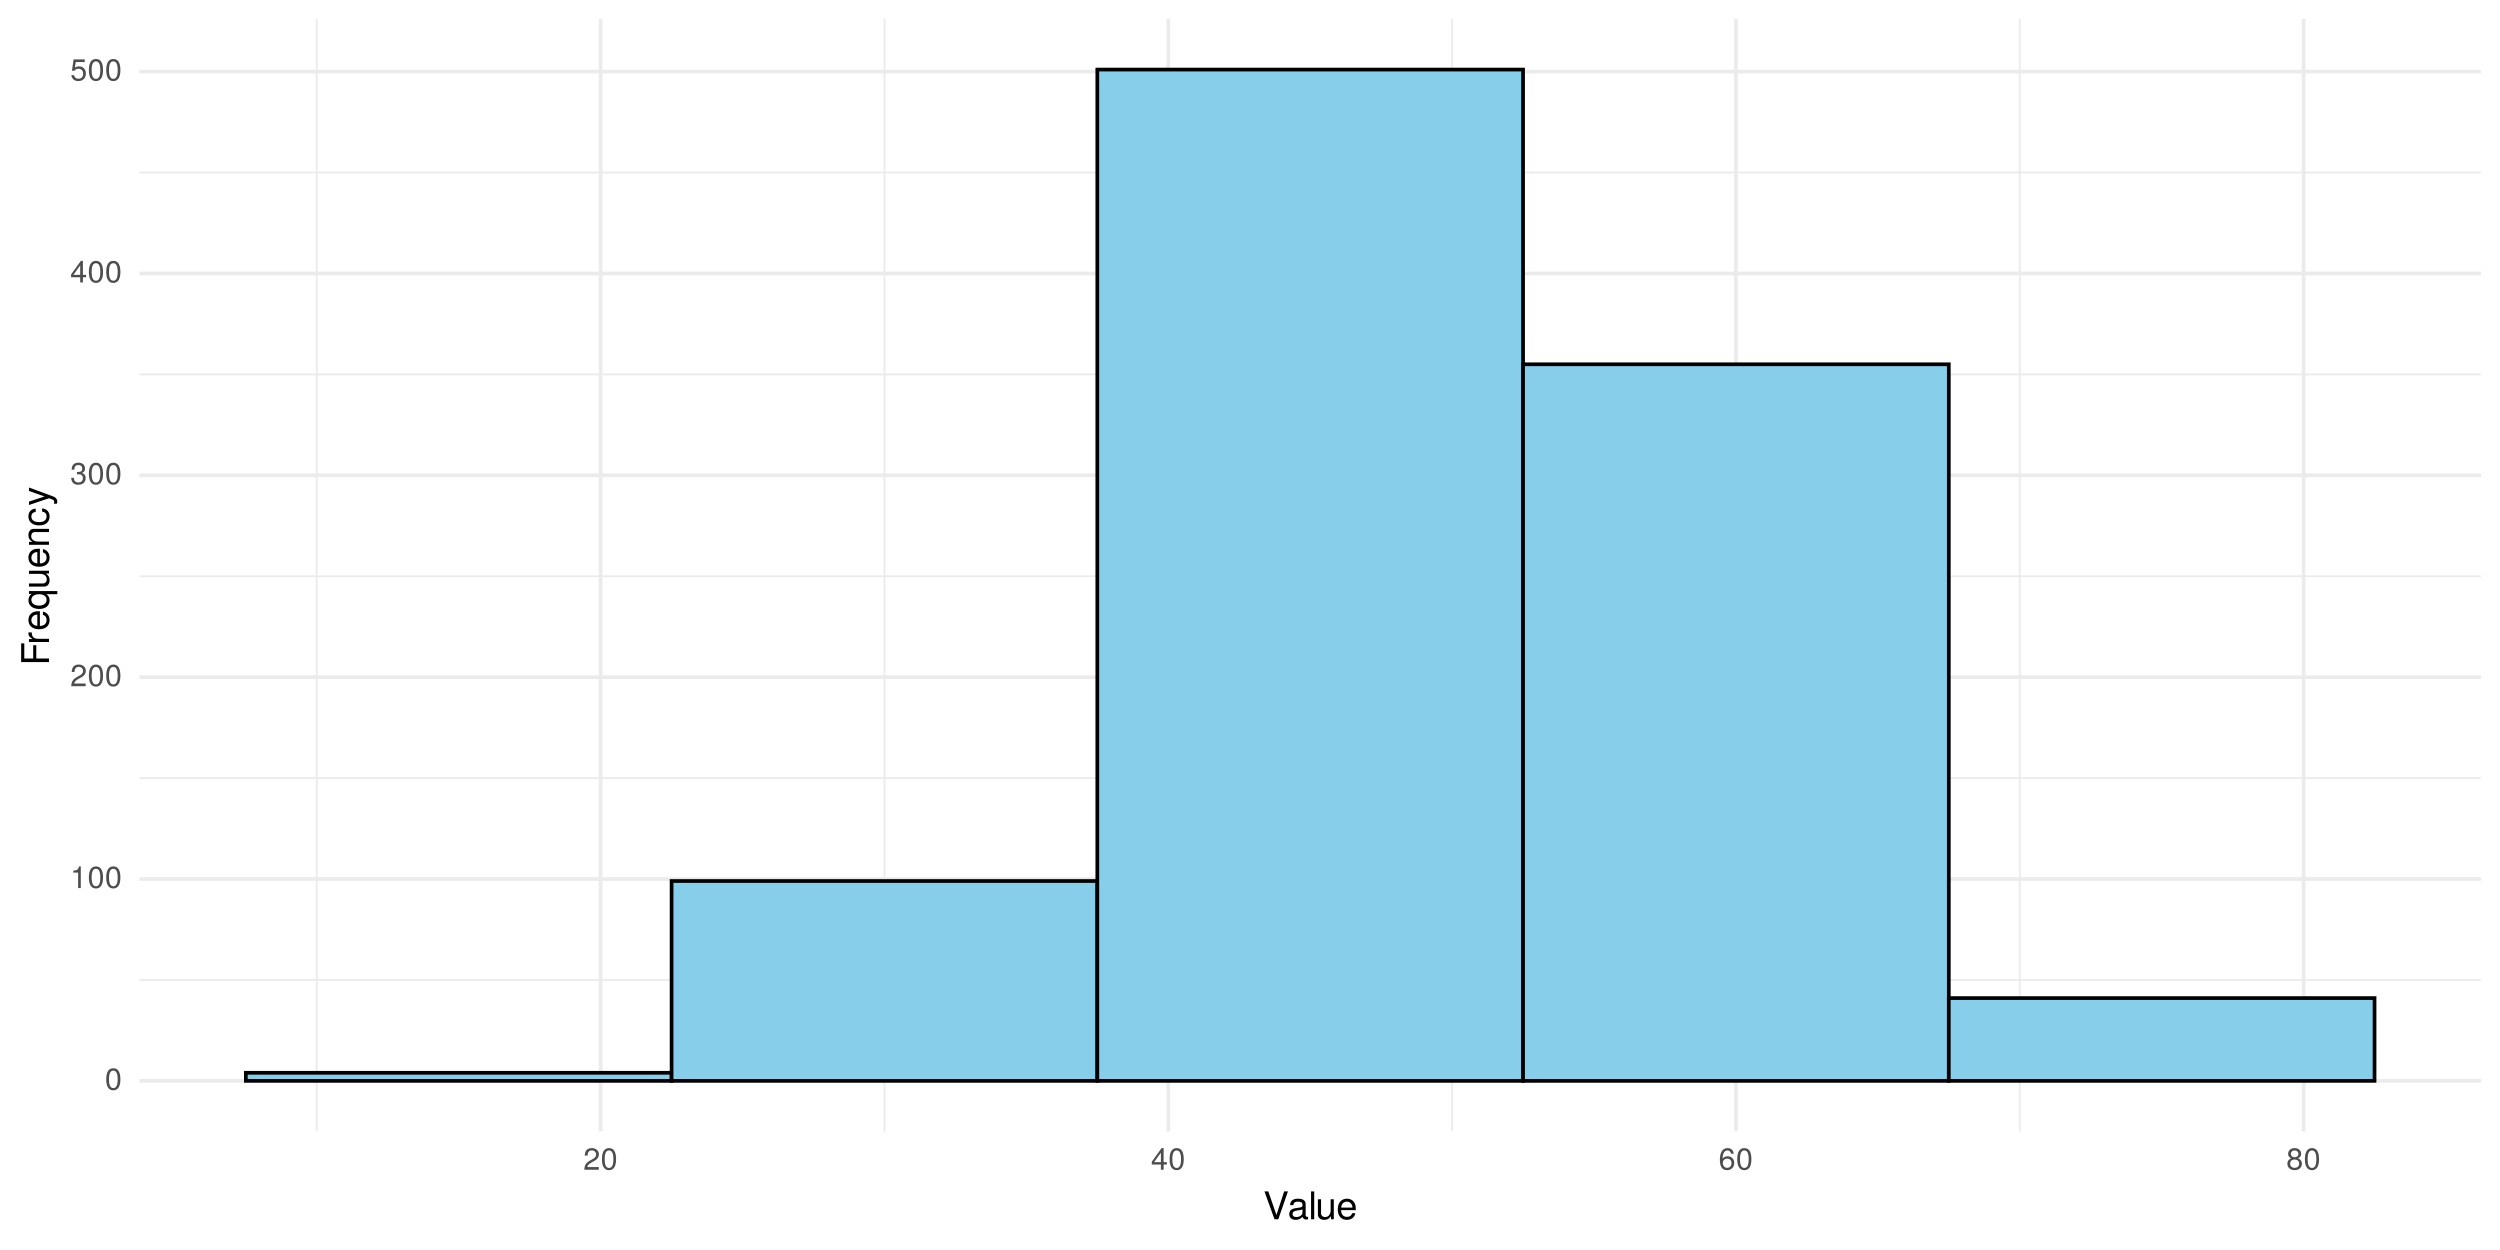
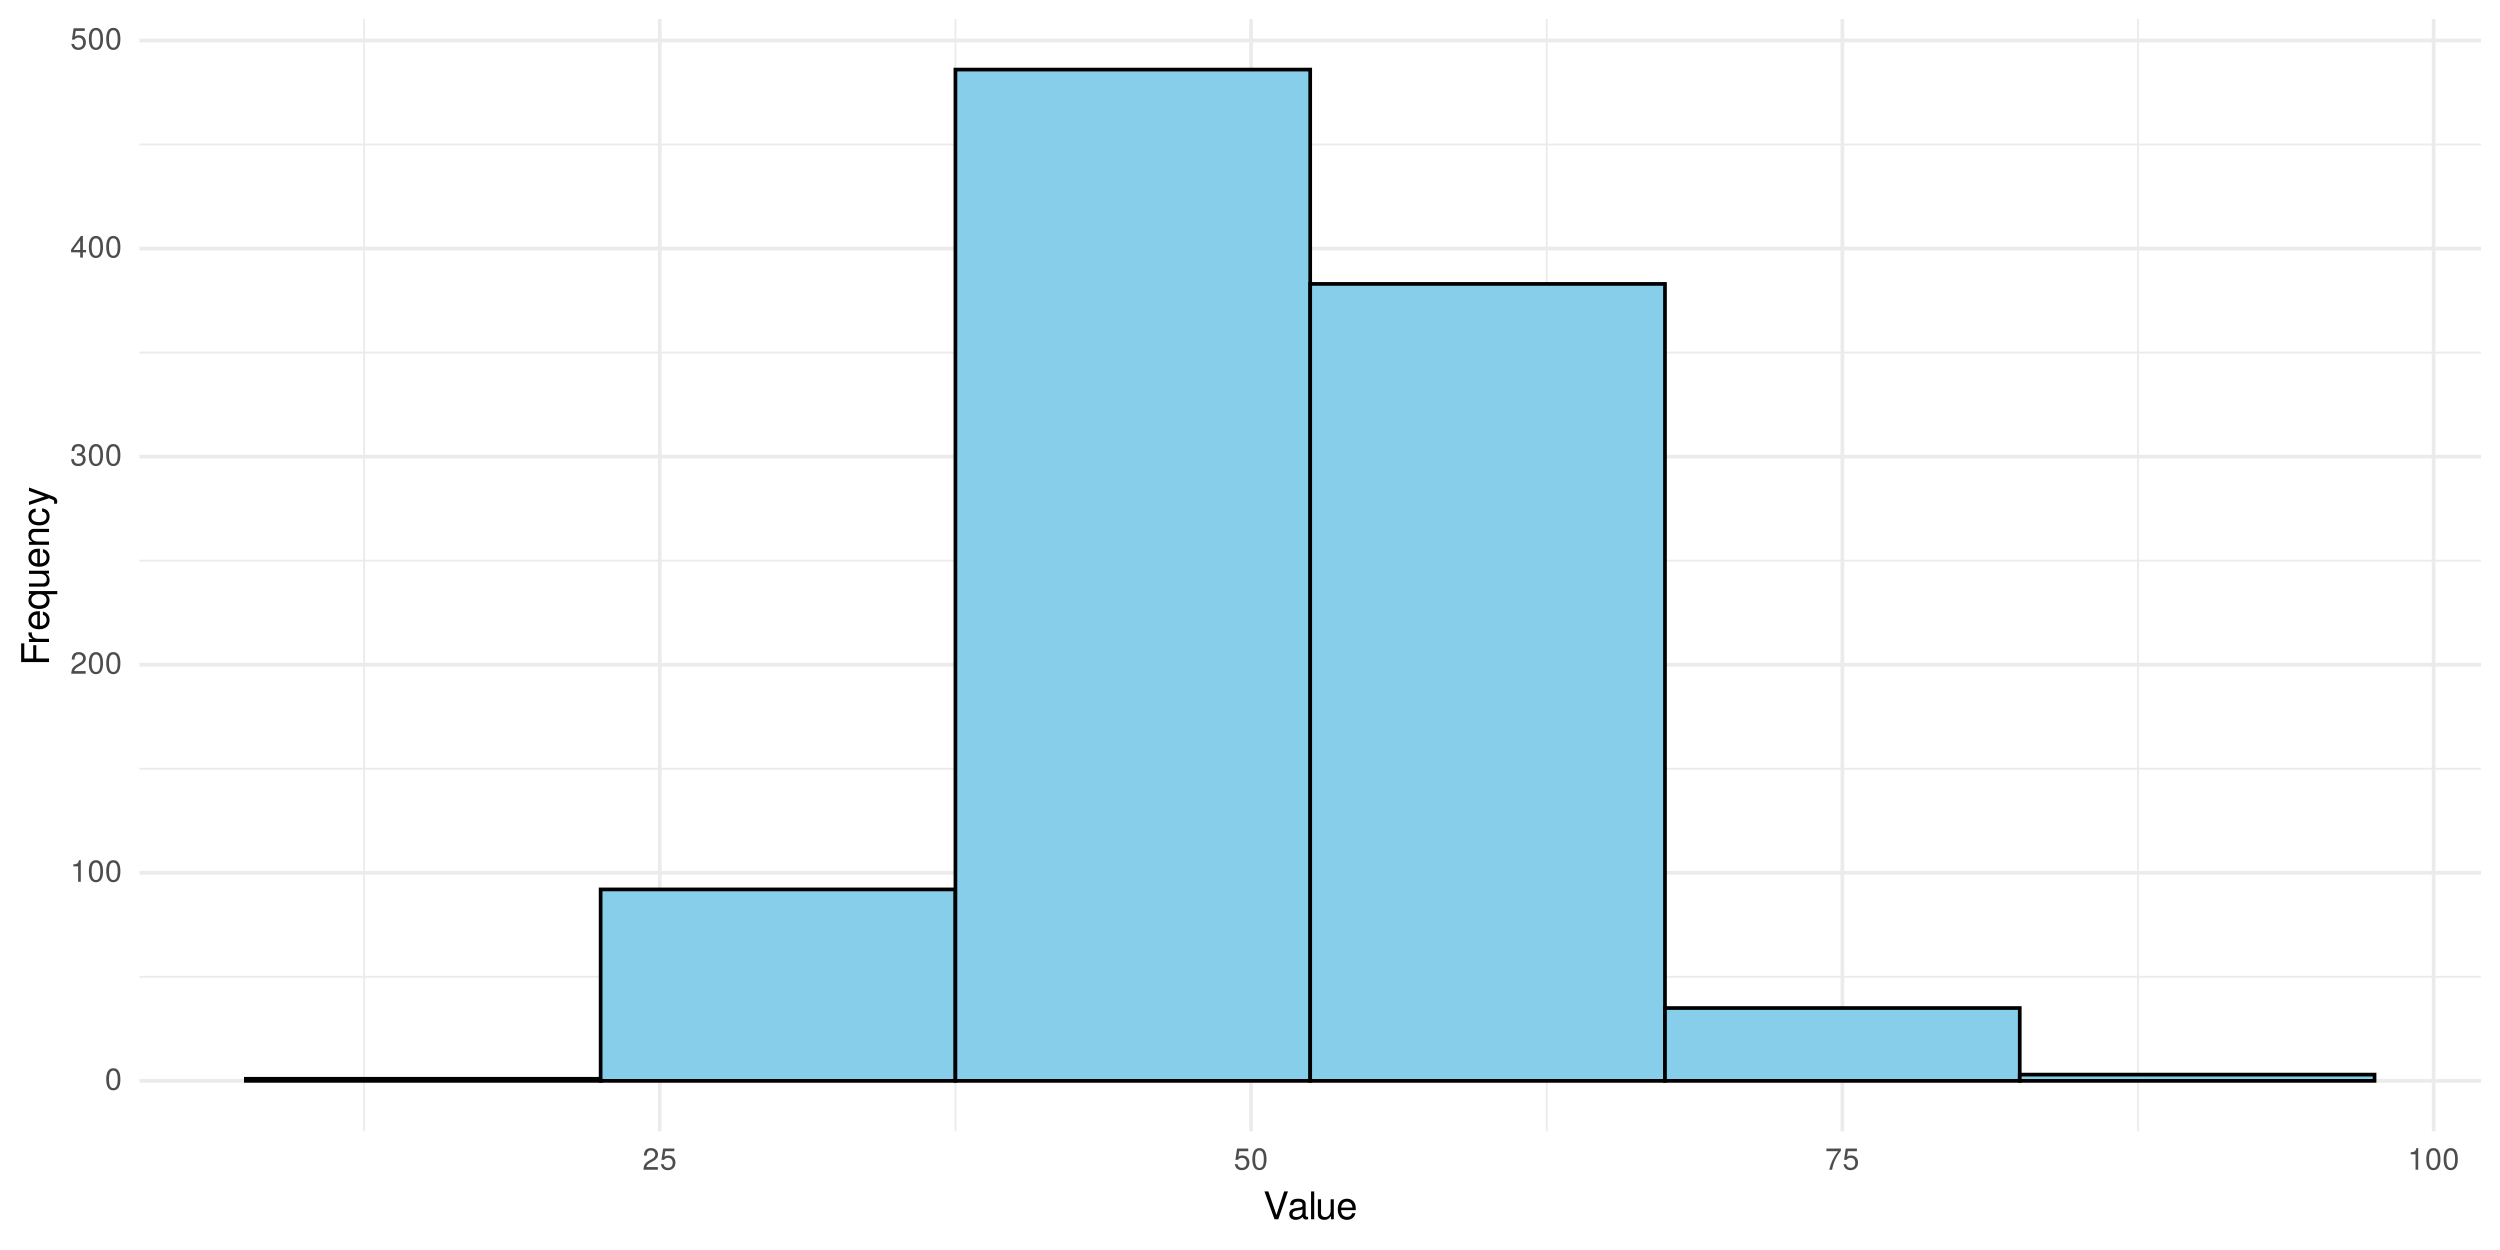
<svg xmlns="http://www.w3.org/2000/svg" xmlns:xlink="http://www.w3.org/1999/xlink" width="720" height="360" viewBox="0 0 720 360">
  <defs>
    <g>
      <g id="glyph-0-0">
        <path d="M 4.453 -3 C 4.453 -5.156 3.781 -6.234 2.422 -6.234 C 1.078 -6.234 0.375 -5.141 0.375 -3.047 C 0.375 -0.953 1.078 0.125 2.422 0.125 C 3.734 0.125 4.453 -0.953 4.453 -3 Z M 3.672 -3.062 C 3.672 -1.297 3.266 -0.516 2.406 -0.516 C 1.578 -0.516 1.172 -1.344 1.172 -3.047 C 1.172 -4.75 1.578 -5.547 2.422 -5.547 C 3.25 -5.547 3.672 -4.734 3.672 -3.062 Z M 3.672 -3.062 " />
      </g>
      <g id="glyph-0-1">
        <path d="M 3.047 0 L 3.047 -6.234 L 2.547 -6.234 C 2.266 -5.281 2.094 -5.141 0.891 -5 L 0.891 -4.438 L 2.281 -4.438 L 2.281 0 Z M 3.047 0 " />
      </g>
      <g id="glyph-0-2">
        <path d="M 4.5 -4.406 C 4.5 -5.469 3.672 -6.234 2.5 -6.234 C 1.219 -6.234 0.484 -5.594 0.438 -4.078 L 1.219 -4.078 C 1.281 -5.125 1.703 -5.562 2.469 -5.562 C 3.172 -5.562 3.703 -5.062 3.703 -4.391 C 3.703 -3.891 3.406 -3.469 2.859 -3.156 L 2.047 -2.703 C 0.75 -1.969 0.375 -1.375 0.297 0 L 4.453 0 L 4.453 -0.766 L 1.172 -0.766 C 1.25 -1.281 1.531 -1.594 2.297 -2.047 L 3.172 -2.531 C 4.047 -2.984 4.5 -3.641 4.5 -4.406 Z M 4.5 -4.406 " />
      </g>
      <g id="glyph-0-3">
        <path d="M 4.453 -1.812 C 4.453 -2.562 4.141 -3.016 3.391 -3.266 C 3.969 -3.5 4.266 -3.891 4.266 -4.516 C 4.266 -5.594 3.547 -6.234 2.359 -6.234 C 1.109 -6.234 0.438 -5.547 0.406 -4.219 L 1.188 -4.219 C 1.203 -5.141 1.578 -5.562 2.375 -5.562 C 3.062 -5.562 3.469 -5.156 3.469 -4.5 C 3.469 -3.828 3.188 -3.547 1.938 -3.547 L 1.938 -2.906 L 2.359 -2.906 C 3.219 -2.906 3.656 -2.5 3.656 -1.797 C 3.656 -1.016 3.172 -0.547 2.359 -0.547 C 1.516 -0.547 1.109 -0.969 1.062 -1.875 L 0.281 -1.875 C 0.375 -0.5 1.062 0.125 2.344 0.125 C 3.625 0.125 4.453 -0.641 4.453 -1.812 Z M 4.453 -1.812 " />
      </g>
      <g id="glyph-0-4">
        <path d="M 4.578 -1.5 L 4.578 -2.188 L 3.656 -2.188 L 3.656 -6.234 L 3.078 -6.234 L 0.25 -2.312 L 0.25 -1.5 L 2.875 -1.5 L 2.875 0 L 3.656 0 L 3.656 -1.5 Z M 2.875 -2.188 L 0.922 -2.188 L 2.875 -4.922 Z M 2.875 -2.188 " />
      </g>
      <g id="glyph-0-5">
        <path d="M 4.516 -2.062 C 4.516 -3.297 3.688 -4.109 2.5 -4.109 C 2.062 -4.109 1.703 -4 1.344 -3.734 L 1.594 -5.344 L 4.188 -5.344 L 4.188 -6.109 L 0.969 -6.109 L 0.5 -2.844 L 1.219 -2.844 C 1.578 -3.266 1.875 -3.422 2.359 -3.422 C 3.188 -3.422 3.719 -2.891 3.719 -1.969 C 3.719 -1.062 3.203 -0.547 2.359 -0.547 C 1.688 -0.547 1.266 -0.891 1.078 -1.594 L 0.312 -1.594 C 0.562 -0.359 1.266 0.125 2.375 0.125 C 3.641 0.125 4.516 -0.75 4.516 -2.062 Z M 4.516 -2.062 " />
      </g>
      <g id="glyph-0-6">
-         <path d="M 4.516 -1.938 C 4.516 -3.094 3.719 -3.875 2.609 -3.875 C 1.984 -3.875 1.5 -3.641 1.172 -3.188 C 1.172 -4.703 1.672 -5.547 2.562 -5.547 C 3.109 -5.547 3.484 -5.203 3.609 -4.609 L 4.375 -4.609 C 4.234 -5.625 3.562 -6.234 2.609 -6.234 C 1.156 -6.234 0.375 -5.016 0.375 -2.844 C 0.375 -0.891 1.047 0.125 2.469 0.125 C 3.656 0.125 4.516 -0.719 4.516 -1.938 Z M 3.719 -1.875 C 3.719 -1.094 3.188 -0.547 2.484 -0.547 C 1.766 -0.547 1.219 -1.125 1.219 -1.922 C 1.219 -2.688 1.734 -3.188 2.5 -3.188 C 3.25 -3.188 3.719 -2.703 3.719 -1.875 Z M 3.719 -1.875 " />
-       </g>
-       <g id="glyph-0-7">
-         <path d="M 4.516 -1.766 C 4.516 -2.453 4.156 -2.938 3.438 -3.281 C 4.078 -3.672 4.297 -3.984 4.297 -4.578 C 4.297 -5.547 3.531 -6.234 2.422 -6.234 C 1.312 -6.234 0.547 -5.547 0.547 -4.578 C 0.547 -4 0.75 -3.672 1.391 -3.281 C 0.672 -2.938 0.328 -2.453 0.328 -1.766 C 0.328 -0.625 1.188 0.125 2.422 0.125 C 3.656 0.125 4.516 -0.625 4.516 -1.766 Z M 3.5 -4.562 C 3.5 -3.969 3.062 -3.594 2.422 -3.594 C 1.766 -3.594 1.344 -3.969 1.344 -4.562 C 1.344 -5.156 1.766 -5.547 2.422 -5.547 C 3.078 -5.547 3.5 -5.156 3.5 -4.562 Z M 3.719 -1.75 C 3.719 -1.016 3.188 -0.547 2.406 -0.547 C 1.641 -0.547 1.125 -1.016 1.125 -1.75 C 1.125 -2.484 1.641 -2.938 2.422 -2.938 C 3.188 -2.938 3.719 -2.484 3.719 -1.75 Z M 3.719 -1.75 " />
+         <path d="M 4.578 -5.453 L 4.578 -6.109 L 0.406 -6.109 L 0.406 -5.344 L 3.781 -5.344 C 2.531 -3.781 1.656 -1.953 1.219 0 L 2.047 0 C 2.391 -2.016 3.266 -3.891 4.578 -5.453 Z M 4.578 -5.453 " />
      </g>
      <g id="glyph-1-0">
        <path d="M 7.094 -8.016 L 6 -8.016 L 3.781 -1.234 L 1.438 -8.016 L 0.328 -8.016 L 3.219 0 L 4.312 0 Z M 7.094 -8.016 " />
      </g>
      <g id="glyph-1-1">
        <path d="M 5.891 -0.016 L 5.891 -0.719 C 5.781 -0.688 5.734 -0.688 5.688 -0.688 C 5.375 -0.688 5.188 -0.859 5.188 -1.141 L 5.188 -4.359 C 5.188 -5.375 4.438 -5.922 3.031 -5.922 C 1.625 -5.922 0.766 -5.391 0.719 -4.062 L 1.641 -4.062 C 1.719 -4.766 2.141 -5.078 2.984 -5.078 C 3.812 -5.078 4.281 -4.781 4.281 -4.219 L 4.281 -3.984 C 4.281 -3.594 4.047 -3.438 3.328 -3.344 C 2.031 -3.172 1.828 -3.141 1.469 -2.984 C 0.797 -2.719 0.469 -2.203 0.469 -1.5 C 0.469 -0.453 1.188 0.172 2.359 0.172 C 3.094 0.172 3.812 -0.141 4.312 -0.688 C 4.406 -0.234 4.812 0.078 5.266 0.078 C 5.438 0.078 5.594 0.062 5.891 -0.016 Z M 4.281 -1.984 C 4.281 -1.172 3.438 -0.641 2.547 -0.641 C 1.844 -0.641 1.422 -0.891 1.422 -1.516 C 1.422 -2.125 1.828 -2.391 2.812 -2.531 C 3.766 -2.656 3.969 -2.703 4.281 -2.844 Z M 4.281 -1.984 " />
      </g>
      <g id="glyph-1-2">
        <path d="M 1.656 0 L 1.656 -8.016 L 0.75 -8.016 L 0.75 0 Z M 1.656 0 " />
      </g>
      <g id="glyph-1-3">
        <path d="M 5.297 0 L 5.297 -5.766 L 4.391 -5.766 L 4.391 -2.578 C 4.391 -1.406 3.766 -0.641 2.812 -0.641 C 2.094 -0.641 1.625 -1.078 1.625 -1.766 L 1.625 -5.766 L 0.719 -5.766 L 0.719 -1.406 C 0.719 -0.453 1.438 0.172 2.547 0.172 C 3.406 0.172 3.938 -0.125 4.484 -0.891 L 4.484 0 Z M 5.297 0 " />
      </g>
      <g id="glyph-1-4">
        <path d="M 5.641 -2.625 C 5.641 -3.453 5.578 -3.984 5.406 -4.406 C 5.031 -5.359 4.156 -5.922 3.078 -5.922 C 1.469 -5.922 0.438 -4.734 0.438 -2.844 C 0.438 -0.953 1.438 0.172 3.062 0.172 C 4.375 0.172 5.297 -0.578 5.516 -1.75 L 4.594 -1.75 C 4.344 -0.984 3.828 -0.688 3.094 -0.688 C 2.141 -0.688 1.422 -1.297 1.391 -2.625 Z M 4.656 -3.438 C 4.656 -3.438 4.656 -3.391 4.656 -3.359 L 1.422 -3.359 C 1.5 -4.391 2.141 -5.078 3.062 -5.078 C 3.969 -5.078 4.656 -4.328 4.656 -3.438 Z M 4.656 -3.438 " />
      </g>
      <g id="glyph-2-0">
        <path d="M -7.109 -6.375 L -8.016 -6.375 L -8.016 -0.984 L 0 -0.984 L 0 -2.016 L -3.656 -2.016 L -3.656 -5.844 L -4.547 -5.844 L -4.547 -2.016 L -7.109 -2.016 Z M -7.109 -6.375 " />
      </g>
      <g id="glyph-2-1">
        <path d="M -4.969 -3.531 L -5.891 -3.531 C -5.922 -3.375 -5.922 -3.297 -5.922 -3.172 C -5.922 -2.578 -5.578 -2.141 -4.719 -1.609 L -5.766 -1.609 L -5.766 -0.766 L 0 -0.766 L 0 -1.688 L -2.984 -1.688 C -4.297 -1.688 -4.938 -2.109 -4.969 -3.531 Z M -4.969 -3.531 " />
      </g>
      <g id="glyph-2-2">
        <path d="M -2.625 -5.641 C -3.453 -5.641 -3.984 -5.578 -4.406 -5.406 C -5.359 -5.031 -5.922 -4.156 -5.922 -3.078 C -5.922 -1.469 -4.734 -0.438 -2.844 -0.438 C -0.953 -0.438 0.172 -1.438 0.172 -3.062 C 0.172 -4.375 -0.578 -5.297 -1.75 -5.516 L -1.75 -4.594 C -0.984 -4.344 -0.688 -3.828 -0.688 -3.094 C -0.688 -2.141 -1.297 -1.422 -2.625 -1.391 Z M -3.438 -4.656 C -3.438 -4.656 -3.391 -4.656 -3.359 -4.656 L -3.359 -1.422 C -4.391 -1.5 -5.078 -2.141 -5.078 -3.062 C -5.078 -3.969 -4.328 -4.656 -3.438 -4.656 Z M -3.438 -4.656 " />
      </g>
      <g id="glyph-2-3">
        <path d="M 2.391 -5.438 L -5.766 -5.438 L -5.766 -4.625 L -5 -4.625 C -5.594 -4.203 -5.922 -3.547 -5.922 -2.797 C -5.922 -1.281 -4.734 -0.281 -2.812 -0.281 C -0.953 -0.281 0.172 -1.234 0.172 -2.75 C 0.172 -3.547 -0.125 -4.109 -0.75 -4.531 L 2.391 -4.531 Z M -2.844 -4.531 C -1.531 -4.531 -0.688 -3.891 -0.688 -2.922 C -0.688 -1.906 -1.547 -1.25 -2.875 -1.25 C -4.219 -1.25 -5.078 -1.906 -5.078 -2.922 C -5.078 -3.906 -4.188 -4.531 -2.844 -4.531 Z M -2.844 -4.531 " />
      </g>
      <g id="glyph-2-4">
        <path d="M 0 -5.297 L -5.766 -5.297 L -5.766 -4.391 L -2.578 -4.391 C -1.406 -4.391 -0.641 -3.766 -0.641 -2.812 C -0.641 -2.094 -1.078 -1.625 -1.766 -1.625 L -5.766 -1.625 L -5.766 -0.719 L -1.406 -0.719 C -0.453 -0.719 0.172 -1.438 0.172 -2.547 C 0.172 -3.406 -0.125 -3.938 -0.891 -4.484 L 0 -4.484 Z M 0 -5.297 " />
      </g>
      <g id="glyph-2-5">
        <path d="M 0 -5.359 L -4.359 -5.359 C -5.312 -5.359 -5.922 -4.641 -5.922 -3.531 C -5.922 -2.672 -5.594 -2.125 -4.797 -1.609 L -5.766 -1.609 L -5.766 -0.766 L 0 -0.766 L 0 -1.688 L -3.172 -1.688 C -4.359 -1.688 -5.125 -2.328 -5.125 -3.25 C -5.125 -3.984 -4.688 -4.438 -4 -4.438 L 0 -4.438 Z M 0 -5.359 " />
      </g>
      <g id="glyph-2-6">
        <path d="M -1.984 -5.25 L -1.984 -4.328 C -1.062 -4.172 -0.688 -3.703 -0.688 -2.922 C -0.688 -1.906 -1.469 -1.297 -2.828 -1.297 C -4.266 -1.297 -5.078 -1.891 -5.078 -2.891 C -5.078 -3.656 -4.625 -4.141 -3.828 -4.25 L -3.828 -5.188 C -5.234 -5.078 -5.922 -4.188 -5.922 -2.906 C -5.922 -1.359 -4.734 -0.344 -2.828 -0.344 C -0.969 -0.344 0.172 -1.328 0.172 -2.891 C 0.172 -4.266 -0.656 -5.141 -1.984 -5.25 Z M -1.984 -5.25 " />
      </g>
      <g id="glyph-2-7">
        <path d="M -5.766 -5.266 L -5.766 -4.266 L -1.281 -2.672 L -5.766 -1.203 L -5.766 -0.219 L 0.016 -2.172 L 0.938 -1.812 C 1.344 -1.656 1.5 -1.469 1.5 -1.078 C 1.5 -0.953 1.469 -0.797 1.438 -0.594 L 2.25 -0.594 C 2.359 -0.781 2.391 -0.969 2.391 -1.203 C 2.391 -1.859 2.031 -2.391 1.203 -2.688 Z M -5.766 -5.266 " />
      </g>
    </g>
    <clipPath id="clip-0">
-       <path clip-rule="nonzero" d="M 40.152 281 L 714.523 281 L 714.523 283 L 40.152 283 Z M 40.152 281 " />
+       <path clip-rule="nonzero" d="M 40.152 281 L 714.523 281 L 714.523 282 L 40.152 282 Z M 40.152 281 " />
    </clipPath>
    <clipPath id="clip-1">
-       <path clip-rule="nonzero" d="M 40.152 223 L 714.523 223 L 714.523 225 L 40.152 225 Z M 40.152 223 " />
+       <path clip-rule="nonzero" d="M 40.152 221 L 714.523 221 L 714.523 222 L 40.152 222 Z M 40.152 221 " />
    </clipPath>
    <clipPath id="clip-2">
-       <path clip-rule="nonzero" d="M 40.152 165 L 714.523 165 L 714.523 167 L 40.152 167 Z M 40.152 165 " />
+       <path clip-rule="nonzero" d="M 40.152 161 L 714.523 161 L 714.523 162 L 40.152 162 Z M 40.152 161 " />
    </clipPath>
    <clipPath id="clip-3">
-       <path clip-rule="nonzero" d="M 40.152 107 L 714.523 107 L 714.523 109 L 40.152 109 Z M 40.152 107 " />
+       <path clip-rule="nonzero" d="M 40.152 101 L 714.523 101 L 714.523 102 L 40.152 102 Z M 40.152 101 " />
    </clipPath>
    <clipPath id="clip-4">
-       <path clip-rule="nonzero" d="M 40.152 49 L 714.523 49 L 714.523 50 L 40.152 50 Z M 40.152 49 " />
+       <path clip-rule="nonzero" d="M 40.152 41 L 714.523 41 L 714.523 42 L 40.152 42 Z M 40.152 41 " />
    </clipPath>
    <clipPath id="clip-5">
-       <path clip-rule="nonzero" d="M 90 5.48 L 92 5.48 L 92 325.852 L 90 325.852 Z M 90 5.48 " />
+       <path clip-rule="nonzero" d="M 104 5.48 L 106 5.48 L 106 325.852 L 104 325.852 Z M 104 5.48 " />
    </clipPath>
    <clipPath id="clip-6">
-       <path clip-rule="nonzero" d="M 254 5.48 L 255 5.48 L 255 325.852 L 254 325.852 Z M 254 5.48 " />
+       <path clip-rule="nonzero" d="M 274 5.48 L 276 5.48 L 276 325.852 L 274 325.852 Z M 274 5.48 " />
    </clipPath>
    <clipPath id="clip-7">
-       <path clip-rule="nonzero" d="M 417 5.48 L 419 5.48 L 419 325.852 L 417 325.852 Z M 417 5.48 " />
+       <path clip-rule="nonzero" d="M 445 5.48 L 446 5.48 L 446 325.852 L 445 325.852 Z M 445 5.48 " />
    </clipPath>
    <clipPath id="clip-8">
-       <path clip-rule="nonzero" d="M 581 5.48 L 582 5.48 L 582 325.852 L 581 325.852 Z M 581 5.48 " />
+       <path clip-rule="nonzero" d="M 615 5.48 L 617 5.48 L 617 325.852 L 615 325.852 Z M 615 5.48 " />
    </clipPath>
    <clipPath id="clip-9">
      <path clip-rule="nonzero" d="M 40.152 310 L 714.523 310 L 714.523 312 L 40.152 312 Z M 40.152 310 " />
    </clipPath>
    <clipPath id="clip-10">
-       <path clip-rule="nonzero" d="M 40.152 252 L 714.523 252 L 714.523 254 L 40.152 254 Z M 40.152 252 " />
+       <path clip-rule="nonzero" d="M 40.152 250 L 714.523 250 L 714.523 252 L 40.152 252 Z M 40.152 250 " />
    </clipPath>
    <clipPath id="clip-11">
-       <path clip-rule="nonzero" d="M 40.152 194 L 714.523 194 L 714.523 196 L 40.152 196 Z M 40.152 194 " />
+       <path clip-rule="nonzero" d="M 40.152 190 L 714.523 190 L 714.523 192 L 40.152 192 Z M 40.152 190 " />
    </clipPath>
    <clipPath id="clip-12">
-       <path clip-rule="nonzero" d="M 40.152 136 L 714.523 136 L 714.523 138 L 40.152 138 Z M 40.152 136 " />
+       <path clip-rule="nonzero" d="M 40.152 130 L 714.523 130 L 714.523 133 L 40.152 133 Z M 40.152 130 " />
    </clipPath>
    <clipPath id="clip-13">
-       <path clip-rule="nonzero" d="M 40.152 78 L 714.523 78 L 714.523 80 L 40.152 80 Z M 40.152 78 " />
+       <path clip-rule="nonzero" d="M 40.152 71 L 714.523 71 L 714.523 73 L 40.152 73 Z M 40.152 71 " />
    </clipPath>
    <clipPath id="clip-14">
-       <path clip-rule="nonzero" d="M 40.152 20 L 714.523 20 L 714.523 22 L 40.152 22 Z M 40.152 20 " />
+       <path clip-rule="nonzero" d="M 40.152 11 L 714.523 11 L 714.523 13 L 40.152 13 Z M 40.152 11 " />
    </clipPath>
    <clipPath id="clip-15">
-       <path clip-rule="nonzero" d="M 172 5.48 L 174 5.48 L 174 325.852 L 172 325.852 Z M 172 5.48 " />
+       <path clip-rule="nonzero" d="M 189 5.48 L 191 5.48 L 191 325.852 L 189 325.852 Z M 189 5.48 " />
    </clipPath>
    <clipPath id="clip-16">
-       <path clip-rule="nonzero" d="M 335 5.48 L 337 5.48 L 337 325.852 L 335 325.852 Z M 335 5.48 " />
+       <path clip-rule="nonzero" d="M 359 5.48 L 361 5.48 L 361 325.852 L 359 325.852 Z M 359 5.48 " />
    </clipPath>
    <clipPath id="clip-17">
-       <path clip-rule="nonzero" d="M 499 5.48 L 501 5.48 L 501 325.852 L 499 325.852 Z M 499 5.48 " />
+       <path clip-rule="nonzero" d="M 530 5.48 L 532 5.48 L 532 325.852 L 530 325.852 Z M 530 5.48 " />
    </clipPath>
    <clipPath id="clip-18">
-       <path clip-rule="nonzero" d="M 662 5.48 L 664 5.48 L 664 325.852 L 662 325.852 Z M 662 5.48 " />
+       <path clip-rule="nonzero" d="M 700 5.48 L 702 5.48 L 702 325.852 L 700 325.852 Z M 700 5.48 " />
    </clipPath>
  </defs>
  <rect x="-72" y="-36" width="864" height="432" fill="rgb(100%, 100%, 100%)" fill-opacity="1" />
  <g clip-path="url(#clip-0)">
-     <path fill="none" stroke-width="0.533" stroke-linecap="butt" stroke-linejoin="round" stroke="rgb(92.157%, 92.157%, 92.157%)" stroke-opacity="1" stroke-miterlimit="10" d="M 40.152 282.219 L 714.52 282.219 " />
+     <path fill="none" stroke-width="0.533" stroke-linecap="butt" stroke-linejoin="round" stroke="rgb(92.157%, 92.157%, 92.157%)" stroke-opacity="1" stroke-miterlimit="10" d="M 40.152 281.324 L 714.52 281.324 " />
  </g>
  <g clip-path="url(#clip-1)">
-     <path fill="none" stroke-width="0.533" stroke-linecap="butt" stroke-linejoin="round" stroke="rgb(92.157%, 92.157%, 92.157%)" stroke-opacity="1" stroke-miterlimit="10" d="M 40.152 224.086 L 714.52 224.086 " />
+     <path fill="none" stroke-width="0.533" stroke-linecap="butt" stroke-linejoin="round" stroke="rgb(92.157%, 92.157%, 92.157%)" stroke-opacity="1" stroke-miterlimit="10" d="M 40.152 221.398 L 714.52 221.398 " />
  </g>
  <g clip-path="url(#clip-2)">
-     <path fill="none" stroke-width="0.533" stroke-linecap="butt" stroke-linejoin="round" stroke="rgb(92.157%, 92.157%, 92.157%)" stroke-opacity="1" stroke-miterlimit="10" d="M 40.152 165.953 L 714.52 165.953 " />
+     <path fill="none" stroke-width="0.533" stroke-linecap="butt" stroke-linejoin="round" stroke="rgb(92.157%, 92.157%, 92.157%)" stroke-opacity="1" stroke-miterlimit="10" d="M 40.152 161.469 L 714.52 161.469 " />
  </g>
  <g clip-path="url(#clip-3)">
-     <path fill="none" stroke-width="0.533" stroke-linecap="butt" stroke-linejoin="round" stroke="rgb(92.157%, 92.157%, 92.157%)" stroke-opacity="1" stroke-miterlimit="10" d="M 40.152 107.82 L 714.52 107.82 " />
+     <path fill="none" stroke-width="0.533" stroke-linecap="butt" stroke-linejoin="round" stroke="rgb(92.157%, 92.157%, 92.157%)" stroke-opacity="1" stroke-miterlimit="10" d="M 40.152 101.543 L 714.52 101.543 " />
  </g>
  <g clip-path="url(#clip-4)">
-     <path fill="none" stroke-width="0.533" stroke-linecap="butt" stroke-linejoin="round" stroke="rgb(92.157%, 92.157%, 92.157%)" stroke-opacity="1" stroke-miterlimit="10" d="M 40.152 49.688 L 714.52 49.688 " />
+     <path fill="none" stroke-width="0.533" stroke-linecap="butt" stroke-linejoin="round" stroke="rgb(92.157%, 92.157%, 92.157%)" stroke-opacity="1" stroke-miterlimit="10" d="M 40.152 41.617 L 714.52 41.617 " />
  </g>
  <g clip-path="url(#clip-5)">
-     <path fill="none" stroke-width="0.533" stroke-linecap="butt" stroke-linejoin="round" stroke="rgb(92.157%, 92.157%, 92.157%)" stroke-opacity="1" stroke-miterlimit="10" d="M 91.238 325.848 L 91.238 5.48 " />
+     <path fill="none" stroke-width="0.533" stroke-linecap="butt" stroke-linejoin="round" stroke="rgb(92.157%, 92.157%, 92.157%)" stroke-opacity="1" stroke-miterlimit="10" d="M 104.863 325.848 L 104.863 5.48 " />
  </g>
  <g clip-path="url(#clip-6)">
-     <path fill="none" stroke-width="0.533" stroke-linecap="butt" stroke-linejoin="round" stroke="rgb(92.157%, 92.157%, 92.157%)" stroke-opacity="1" stroke-miterlimit="10" d="M 254.723 325.848 L 254.723 5.48 " />
+     <path fill="none" stroke-width="0.533" stroke-linecap="butt" stroke-linejoin="round" stroke="rgb(92.157%, 92.157%, 92.157%)" stroke-opacity="1" stroke-miterlimit="10" d="M 275.16 325.848 L 275.16 5.48 " />
  </g>
  <g clip-path="url(#clip-7)">
-     <path fill="none" stroke-width="0.533" stroke-linecap="butt" stroke-linejoin="round" stroke="rgb(92.157%, 92.157%, 92.157%)" stroke-opacity="1" stroke-miterlimit="10" d="M 418.207 325.848 L 418.207 5.48 " />
+     <path fill="none" stroke-width="0.533" stroke-linecap="butt" stroke-linejoin="round" stroke="rgb(92.157%, 92.157%, 92.157%)" stroke-opacity="1" stroke-miterlimit="10" d="M 445.453 325.848 L 445.453 5.48 " />
  </g>
  <g clip-path="url(#clip-8)">
-     <path fill="none" stroke-width="0.533" stroke-linecap="butt" stroke-linejoin="round" stroke="rgb(92.157%, 92.157%, 92.157%)" stroke-opacity="1" stroke-miterlimit="10" d="M 581.691 325.848 L 581.691 5.48 " />
+     <path fill="none" stroke-width="0.533" stroke-linecap="butt" stroke-linejoin="round" stroke="rgb(92.157%, 92.157%, 92.157%)" stroke-opacity="1" stroke-miterlimit="10" d="M 615.75 325.848 L 615.75 5.48 " />
  </g>
  <g clip-path="url(#clip-9)">
    <path fill="none" stroke-width="1.067" stroke-linecap="butt" stroke-linejoin="round" stroke="rgb(92.157%, 92.157%, 92.157%)" stroke-opacity="1" stroke-miterlimit="10" d="M 40.152 311.285 L 714.52 311.285 " />
  </g>
  <g clip-path="url(#clip-10)">
-     <path fill="none" stroke-width="1.067" stroke-linecap="butt" stroke-linejoin="round" stroke="rgb(92.157%, 92.157%, 92.157%)" stroke-opacity="1" stroke-miterlimit="10" d="M 40.152 253.152 L 714.52 253.152 " />
+     <path fill="none" stroke-width="1.067" stroke-linecap="butt" stroke-linejoin="round" stroke="rgb(92.157%, 92.157%, 92.157%)" stroke-opacity="1" stroke-miterlimit="10" d="M 40.152 251.359 L 714.52 251.359 " />
  </g>
  <g clip-path="url(#clip-11)">
-     <path fill="none" stroke-width="1.067" stroke-linecap="butt" stroke-linejoin="round" stroke="rgb(92.157%, 92.157%, 92.157%)" stroke-opacity="1" stroke-miterlimit="10" d="M 40.152 195.02 L 714.52 195.02 " />
+     <path fill="none" stroke-width="1.067" stroke-linecap="butt" stroke-linejoin="round" stroke="rgb(92.157%, 92.157%, 92.157%)" stroke-opacity="1" stroke-miterlimit="10" d="M 40.152 191.434 L 714.52 191.434 " />
  </g>
  <g clip-path="url(#clip-12)">
-     <path fill="none" stroke-width="1.067" stroke-linecap="butt" stroke-linejoin="round" stroke="rgb(92.157%, 92.157%, 92.157%)" stroke-opacity="1" stroke-miterlimit="10" d="M 40.152 136.887 L 714.52 136.887 " />
+     <path fill="none" stroke-width="1.067" stroke-linecap="butt" stroke-linejoin="round" stroke="rgb(92.157%, 92.157%, 92.157%)" stroke-opacity="1" stroke-miterlimit="10" d="M 40.152 131.508 L 714.52 131.508 " />
  </g>
  <g clip-path="url(#clip-13)">
-     <path fill="none" stroke-width="1.067" stroke-linecap="butt" stroke-linejoin="round" stroke="rgb(92.157%, 92.157%, 92.157%)" stroke-opacity="1" stroke-miterlimit="10" d="M 40.152 78.754 L 714.52 78.754 " />
+     <path fill="none" stroke-width="1.067" stroke-linecap="butt" stroke-linejoin="round" stroke="rgb(92.157%, 92.157%, 92.157%)" stroke-opacity="1" stroke-miterlimit="10" d="M 40.152 71.578 L 714.52 71.578 " />
  </g>
  <g clip-path="url(#clip-14)">
-     <path fill="none" stroke-width="1.067" stroke-linecap="butt" stroke-linejoin="round" stroke="rgb(92.157%, 92.157%, 92.157%)" stroke-opacity="1" stroke-miterlimit="10" d="M 40.152 20.621 L 714.52 20.621 " />
+     <path fill="none" stroke-width="1.067" stroke-linecap="butt" stroke-linejoin="round" stroke="rgb(92.157%, 92.157%, 92.157%)" stroke-opacity="1" stroke-miterlimit="10" d="M 40.152 11.652 L 714.52 11.652 " />
  </g>
  <g clip-path="url(#clip-15)">
-     <path fill="none" stroke-width="1.067" stroke-linecap="butt" stroke-linejoin="round" stroke="rgb(92.157%, 92.157%, 92.157%)" stroke-opacity="1" stroke-miterlimit="10" d="M 172.98 325.848 L 172.98 5.48 " />
+     <path fill="none" stroke-width="1.067" stroke-linecap="butt" stroke-linejoin="round" stroke="rgb(92.157%, 92.157%, 92.157%)" stroke-opacity="1" stroke-miterlimit="10" d="M 190.012 325.848 L 190.012 5.48 " />
  </g>
  <g clip-path="url(#clip-16)">
-     <path fill="none" stroke-width="1.067" stroke-linecap="butt" stroke-linejoin="round" stroke="rgb(92.157%, 92.157%, 92.157%)" stroke-opacity="1" stroke-miterlimit="10" d="M 336.465 325.848 L 336.465 5.48 " />
+     <path fill="none" stroke-width="1.067" stroke-linecap="butt" stroke-linejoin="round" stroke="rgb(92.157%, 92.157%, 92.157%)" stroke-opacity="1" stroke-miterlimit="10" d="M 360.305 325.848 L 360.305 5.48 " />
  </g>
  <g clip-path="url(#clip-17)">
-     <path fill="none" stroke-width="1.067" stroke-linecap="butt" stroke-linejoin="round" stroke="rgb(92.157%, 92.157%, 92.157%)" stroke-opacity="1" stroke-miterlimit="10" d="M 499.949 325.848 L 499.949 5.48 " />
+     <path fill="none" stroke-width="1.067" stroke-linecap="butt" stroke-linejoin="round" stroke="rgb(92.157%, 92.157%, 92.157%)" stroke-opacity="1" stroke-miterlimit="10" d="M 530.602 325.848 L 530.602 5.48 " />
  </g>
  <g clip-path="url(#clip-18)">
-     <path fill="none" stroke-width="1.067" stroke-linecap="butt" stroke-linejoin="round" stroke="rgb(92.157%, 92.157%, 92.157%)" stroke-opacity="1" stroke-miterlimit="10" d="M 663.434 325.848 L 663.434 5.48 " />
-   </g>
-   <path fill-rule="nonzero" fill="rgb(52.941%, 80.784%, 92.157%)" fill-opacity="1" stroke-width="1.067" stroke-linecap="butt" stroke-linejoin="miter" stroke="rgb(0%, 0%, 0%)" stroke-opacity="1" stroke-miterlimit="10" d="M 70.805 311.285 L 193.418 311.285 L 193.418 308.961 L 70.805 308.961 Z M 70.805 311.285 " />
-   <path fill-rule="nonzero" fill="rgb(52.941%, 80.784%, 92.157%)" fill-opacity="1" stroke-width="1.067" stroke-linecap="butt" stroke-linejoin="miter" stroke="rgb(0%, 0%, 0%)" stroke-opacity="1" stroke-miterlimit="10" d="M 193.418 311.285 L 316.031 311.285 L 316.031 253.734 L 193.418 253.734 Z M 193.418 311.285 " />
-   <path fill-rule="nonzero" fill="rgb(52.941%, 80.784%, 92.157%)" fill-opacity="1" stroke-width="1.067" stroke-linecap="butt" stroke-linejoin="miter" stroke="rgb(0%, 0%, 0%)" stroke-opacity="1" stroke-miterlimit="10" d="M 316.027 311.285 L 438.641 311.285 L 438.641 20.039 L 316.027 20.039 Z M 316.027 311.285 " />
-   <path fill-rule="nonzero" fill="rgb(52.941%, 80.784%, 92.157%)" fill-opacity="1" stroke-width="1.067" stroke-linecap="butt" stroke-linejoin="miter" stroke="rgb(0%, 0%, 0%)" stroke-opacity="1" stroke-miterlimit="10" d="M 438.641 311.285 L 561.254 311.285 L 561.254 104.914 L 438.641 104.914 Z M 438.641 311.285 " />
-   <path fill-rule="nonzero" fill="rgb(52.941%, 80.784%, 92.157%)" fill-opacity="1" stroke-width="1.067" stroke-linecap="butt" stroke-linejoin="miter" stroke="rgb(0%, 0%, 0%)" stroke-opacity="1" stroke-miterlimit="10" d="M 561.254 311.285 L 683.867 311.285 L 683.867 287.449 L 561.254 287.449 Z M 561.254 311.285 " />
+     <path fill="none" stroke-width="1.067" stroke-linecap="butt" stroke-linejoin="round" stroke="rgb(92.157%, 92.157%, 92.157%)" stroke-opacity="1" stroke-miterlimit="10" d="M 700.898 325.848 L 700.898 5.48 " />
+   </g>
+   <path fill-rule="nonzero" fill="rgb(52.941%, 80.784%, 92.157%)" fill-opacity="1" stroke-width="1.067" stroke-linecap="butt" stroke-linejoin="miter" stroke="rgb(0%, 0%, 0%)" stroke-opacity="1" stroke-miterlimit="10" d="M 70.805 311.285 L 172.98 311.285 L 172.98 310.688 L 70.805 310.688 Z M 70.805 311.285 " />
+   <path fill-rule="nonzero" fill="rgb(52.941%, 80.784%, 92.157%)" fill-opacity="1" stroke-width="1.067" stroke-linecap="butt" stroke-linejoin="miter" stroke="rgb(0%, 0%, 0%)" stroke-opacity="1" stroke-miterlimit="10" d="M 172.98 311.285 L 275.156 311.285 L 275.156 256.152 L 172.98 256.152 Z M 172.98 311.285 " />
+   <path fill-rule="nonzero" fill="rgb(52.941%, 80.784%, 92.157%)" fill-opacity="1" stroke-width="1.067" stroke-linecap="butt" stroke-linejoin="miter" stroke="rgb(0%, 0%, 0%)" stroke-opacity="1" stroke-miterlimit="10" d="M 275.16 311.285 L 377.336 311.285 L 377.336 20.039 L 275.16 20.039 Z M 275.16 311.285 " />
+   <path fill-rule="nonzero" fill="rgb(52.941%, 80.784%, 92.157%)" fill-opacity="1" stroke-width="1.067" stroke-linecap="butt" stroke-linejoin="miter" stroke="rgb(0%, 0%, 0%)" stroke-opacity="1" stroke-miterlimit="10" d="M 377.336 311.285 L 479.512 311.285 L 479.512 81.766 L 377.336 81.766 Z M 377.336 311.285 " />
+   <path fill-rule="nonzero" fill="rgb(52.941%, 80.784%, 92.157%)" fill-opacity="1" stroke-width="1.067" stroke-linecap="butt" stroke-linejoin="miter" stroke="rgb(0%, 0%, 0%)" stroke-opacity="1" stroke-miterlimit="10" d="M 479.512 311.285 L 581.688 311.285 L 581.688 290.312 L 479.512 290.312 Z M 479.512 311.285 " />
+   <path fill-rule="nonzero" fill="rgb(52.941%, 80.784%, 92.157%)" fill-opacity="1" stroke-width="1.067" stroke-linecap="butt" stroke-linejoin="miter" stroke="rgb(0%, 0%, 0%)" stroke-opacity="1" stroke-miterlimit="10" d="M 581.691 311.285 L 683.867 311.285 L 683.867 309.488 L 581.691 309.488 Z M 581.691 311.285 " />
  <g fill="rgb(30.196%, 30.196%, 30.196%)" fill-opacity="1">
    <use xlink:href="#glyph-0-0" x="30.219" y="313.888" />
  </g>
  <g fill="rgb(30.196%, 30.196%, 30.196%)" fill-opacity="1">
-     <use xlink:href="#glyph-0-1" x="20.219" y="255.755" />
-     <use xlink:href="#glyph-0-0" x="25.219" y="255.755" />
-     <use xlink:href="#glyph-0-0" x="30.219" y="255.755" />
-   </g>
-   <g fill="rgb(30.196%, 30.196%, 30.196%)" fill-opacity="1">
-     <use xlink:href="#glyph-0-2" x="20.219" y="197.622" />
-     <use xlink:href="#glyph-0-0" x="25.219" y="197.622" />
-     <use xlink:href="#glyph-0-0" x="30.219" y="197.622" />
-   </g>
-   <g fill="rgb(30.196%, 30.196%, 30.196%)" fill-opacity="1">
-     <use xlink:href="#glyph-0-3" x="20.219" y="139.489" />
-     <use xlink:href="#glyph-0-0" x="25.219" y="139.489" />
-     <use xlink:href="#glyph-0-0" x="30.219" y="139.489" />
-   </g>
-   <g fill="rgb(30.196%, 30.196%, 30.196%)" fill-opacity="1">
-     <use xlink:href="#glyph-0-4" x="20.219" y="81.356" />
-     <use xlink:href="#glyph-0-0" x="25.219" y="81.356" />
-     <use xlink:href="#glyph-0-0" x="30.219" y="81.356" />
-   </g>
-   <g fill="rgb(30.196%, 30.196%, 30.196%)" fill-opacity="1">
-     <use xlink:href="#glyph-0-5" x="20.219" y="23.224" />
-     <use xlink:href="#glyph-0-0" x="25.219" y="23.224" />
-     <use xlink:href="#glyph-0-0" x="30.219" y="23.224" />
-   </g>
-   <g fill="rgb(30.196%, 30.196%, 30.196%)" fill-opacity="1">
-     <use xlink:href="#glyph-0-2" x="167.98" y="336.884" />
-     <use xlink:href="#glyph-0-0" x="172.98" y="336.884" />
-   </g>
-   <g fill="rgb(30.196%, 30.196%, 30.196%)" fill-opacity="1">
-     <use xlink:href="#glyph-0-4" x="331.465" y="336.884" />
-     <use xlink:href="#glyph-0-0" x="336.465" y="336.884" />
-   </g>
-   <g fill="rgb(30.196%, 30.196%, 30.196%)" fill-opacity="1">
-     <use xlink:href="#glyph-0-6" x="494.949" y="336.884" />
-     <use xlink:href="#glyph-0-0" x="499.949" y="336.884" />
-   </g>
-   <g fill="rgb(30.196%, 30.196%, 30.196%)" fill-opacity="1">
-     <use xlink:href="#glyph-0-7" x="658.434" y="336.884" />
-     <use xlink:href="#glyph-0-0" x="663.434" y="336.884" />
+     <use xlink:href="#glyph-0-1" x="20.219" y="253.962" />
+     <use xlink:href="#glyph-0-0" x="25.219" y="253.962" />
+     <use xlink:href="#glyph-0-0" x="30.219" y="253.962" />
+   </g>
+   <g fill="rgb(30.196%, 30.196%, 30.196%)" fill-opacity="1">
+     <use xlink:href="#glyph-0-2" x="20.219" y="194.036" />
+     <use xlink:href="#glyph-0-0" x="25.219" y="194.036" />
+     <use xlink:href="#glyph-0-0" x="30.219" y="194.036" />
+   </g>
+   <g fill="rgb(30.196%, 30.196%, 30.196%)" fill-opacity="1">
+     <use xlink:href="#glyph-0-3" x="20.219" y="134.11" />
+     <use xlink:href="#glyph-0-0" x="25.219" y="134.11" />
+     <use xlink:href="#glyph-0-0" x="30.219" y="134.11" />
+   </g>
+   <g fill="rgb(30.196%, 30.196%, 30.196%)" fill-opacity="1">
+     <use xlink:href="#glyph-0-4" x="20.219" y="74.181" />
+     <use xlink:href="#glyph-0-0" x="25.219" y="74.181" />
+     <use xlink:href="#glyph-0-0" x="30.219" y="74.181" />
+   </g>
+   <g fill="rgb(30.196%, 30.196%, 30.196%)" fill-opacity="1">
+     <use xlink:href="#glyph-0-5" x="20.219" y="14.255" />
+     <use xlink:href="#glyph-0-0" x="25.219" y="14.255" />
+     <use xlink:href="#glyph-0-0" x="30.219" y="14.255" />
+   </g>
+   <g fill="rgb(30.196%, 30.196%, 30.196%)" fill-opacity="1">
+     <use xlink:href="#glyph-0-2" x="185.012" y="336.884" />
+     <use xlink:href="#glyph-0-5" x="190.012" y="336.884" />
+   </g>
+   <g fill="rgb(30.196%, 30.196%, 30.196%)" fill-opacity="1">
+     <use xlink:href="#glyph-0-5" x="355.305" y="336.884" />
+     <use xlink:href="#glyph-0-0" x="360.305" y="336.884" />
+   </g>
+   <g fill="rgb(30.196%, 30.196%, 30.196%)" fill-opacity="1">
+     <use xlink:href="#glyph-0-6" x="525.602" y="336.884" />
+     <use xlink:href="#glyph-0-5" x="530.602" y="336.884" />
+   </g>
+   <g fill="rgb(30.196%, 30.196%, 30.196%)" fill-opacity="1">
+     <use xlink:href="#glyph-0-1" x="693.398" y="336.884" />
+     <use xlink:href="#glyph-0-0" x="698.398" y="336.884" />
+     <use xlink:href="#glyph-0-0" x="703.398" y="336.884" />
  </g>
  <g fill="rgb(0%, 0%, 0%)" fill-opacity="1">
    <use xlink:href="#glyph-1-0" x="363.836" y="351.147" />
    <use xlink:href="#glyph-1-1" x="370.836" y="351.147" />
    <use xlink:href="#glyph-1-2" x="376.836" y="351.147" />
    <use xlink:href="#glyph-1-3" x="378.836" y="351.147" />
    <use xlink:href="#glyph-1-4" x="384.836" y="351.147" />
  </g>
  <g fill="rgb(0%, 0%, 0%)" fill-opacity="1">
    <use xlink:href="#glyph-2-0" x="14.108" y="191.664" />
    <use xlink:href="#glyph-2-1" x="14.108" y="185.664" />
    <use xlink:href="#glyph-2-2" x="14.108" y="181.664" />
    <use xlink:href="#glyph-2-3" x="14.108" y="175.664" />
    <use xlink:href="#glyph-2-4" x="14.108" y="169.664" />
    <use xlink:href="#glyph-2-2" x="14.108" y="163.664" />
    <use xlink:href="#glyph-2-5" x="14.108" y="157.664" />
    <use xlink:href="#glyph-2-6" x="14.108" y="151.664" />
    <use xlink:href="#glyph-2-7" x="14.108" y="145.664" />
  </g>
</svg>
